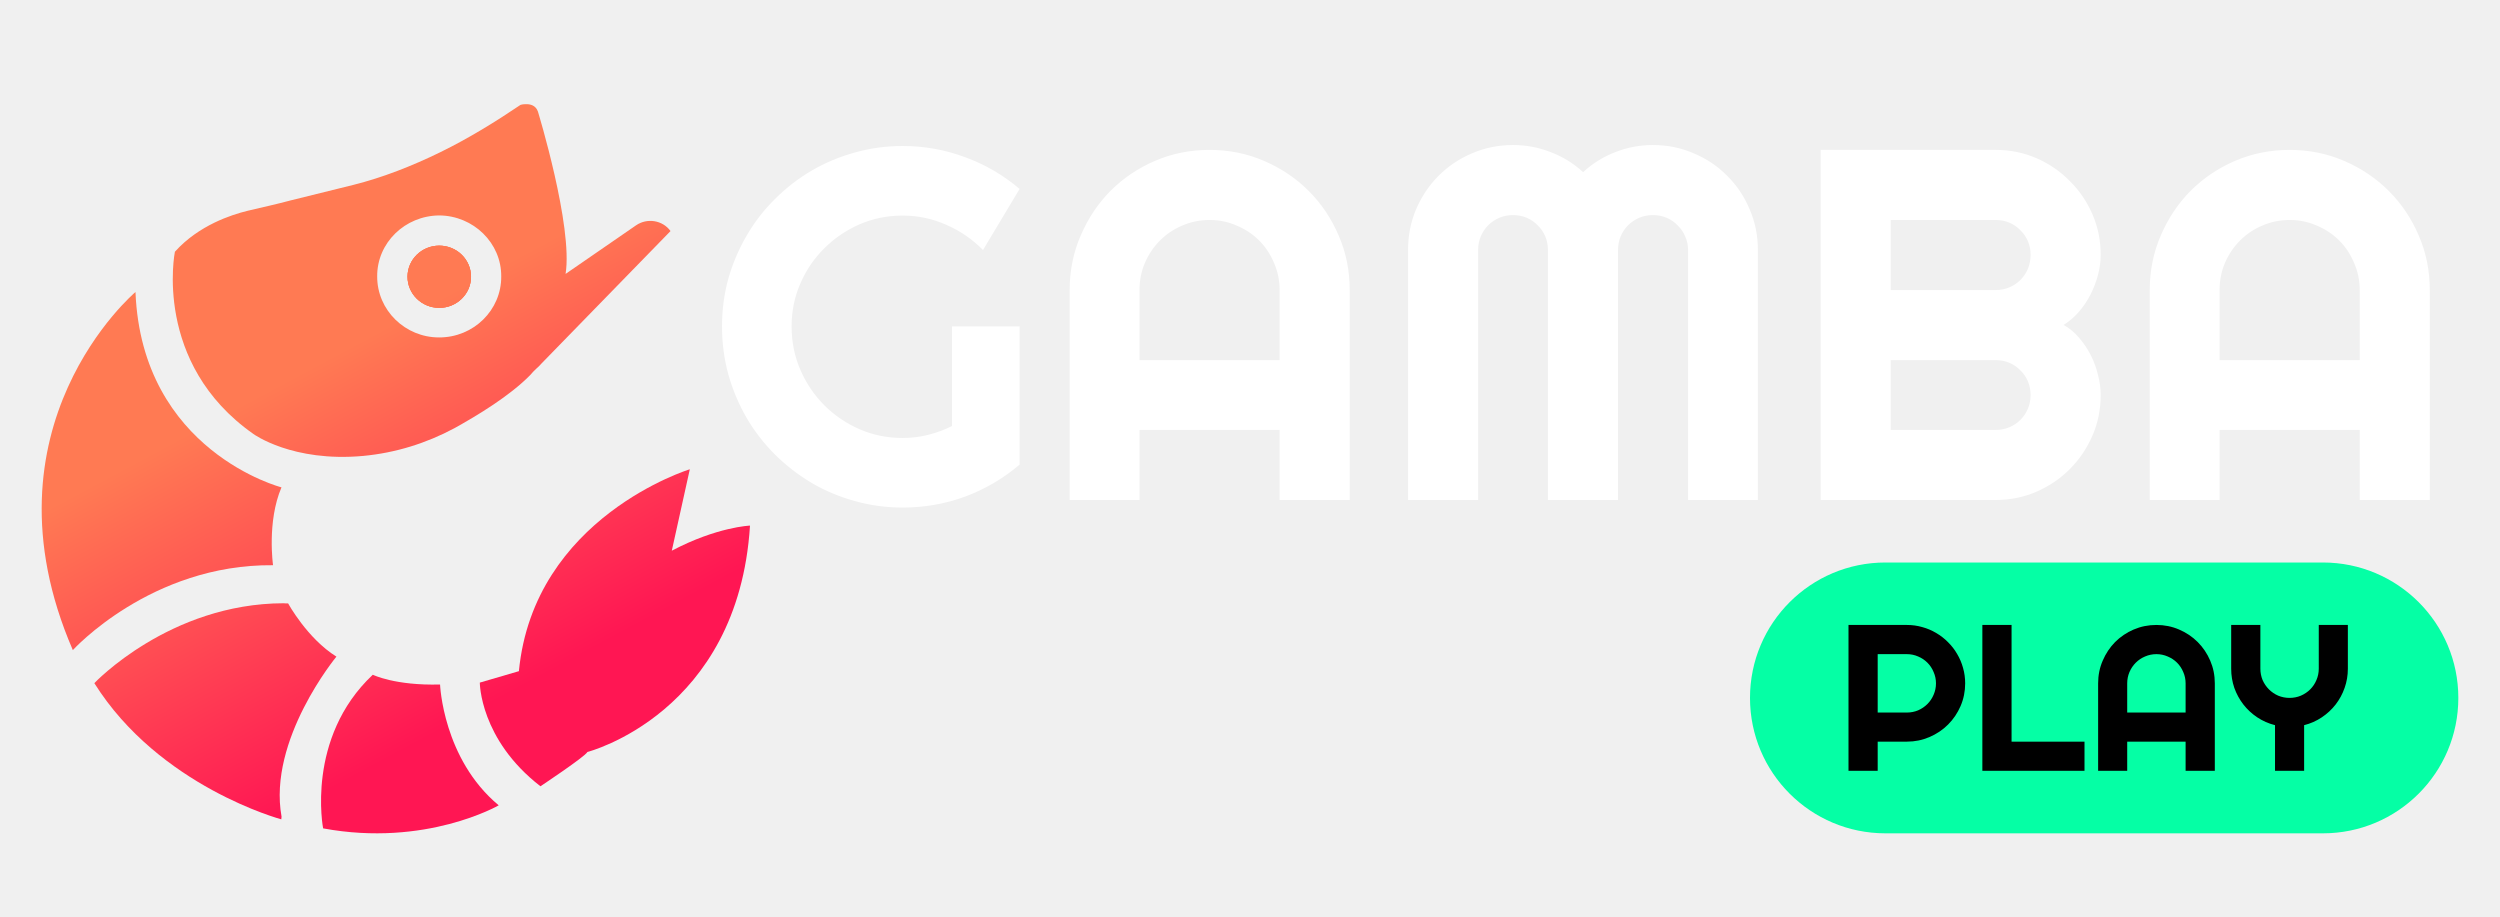
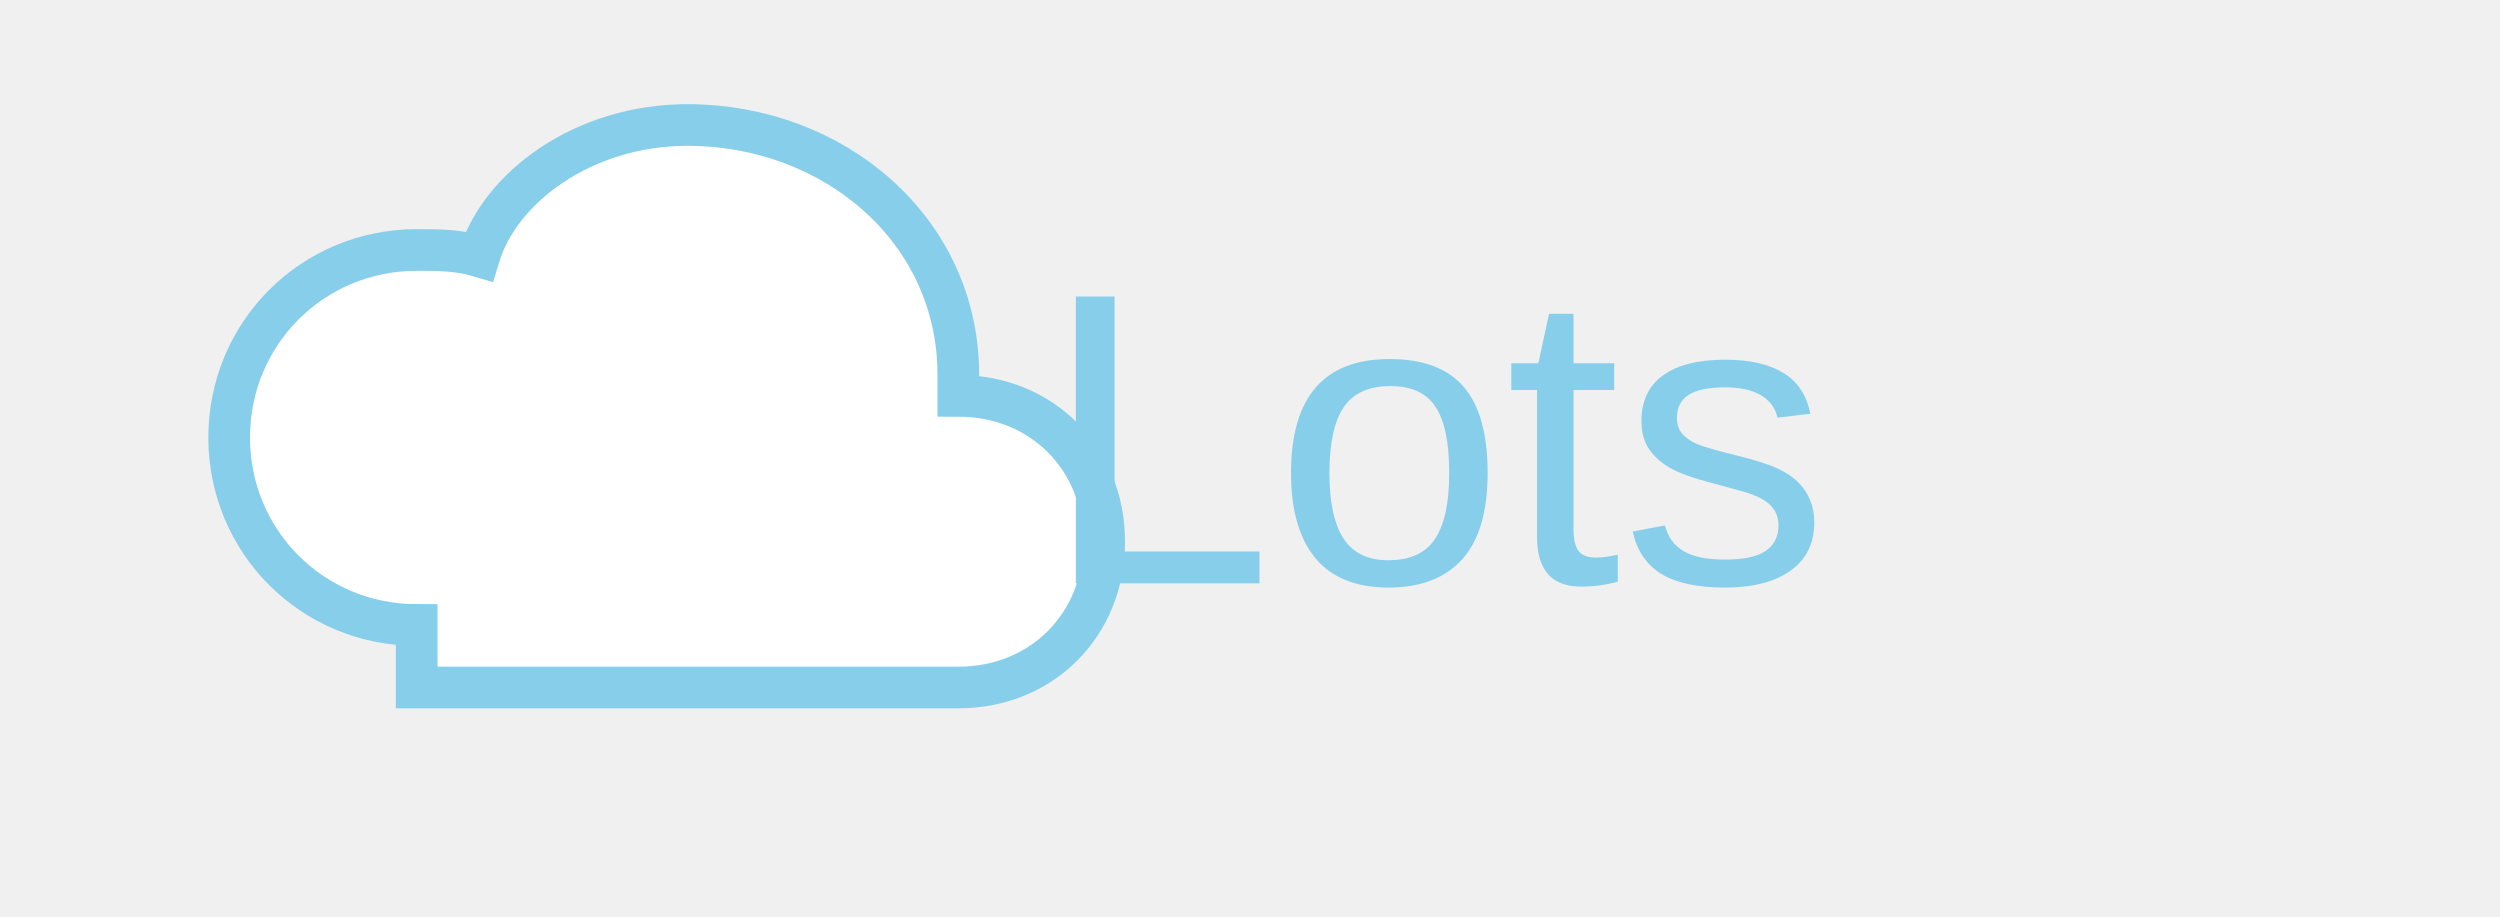
- <svg xmlns="http://www.w3.org/2000/svg" width="120" height="44" viewBox="0 0 120 44" fill="none">
-   <path d="M48.942 22.301C48.161 22.965 47.29 23.477 46.329 23.836C45.368 24.188 44.368 24.363 43.329 24.363C42.532 24.363 41.762 24.258 41.02 24.047C40.286 23.844 39.598 23.555 38.958 23.18C38.317 22.797 37.731 22.344 37.2 21.82C36.669 21.289 36.215 20.703 35.84 20.062C35.465 19.414 35.172 18.719 34.961 17.977C34.758 17.234 34.657 16.465 34.657 15.668C34.657 14.871 34.758 14.105 34.961 13.371C35.172 12.637 35.465 11.949 35.84 11.309C36.215 10.66 36.669 10.074 37.2 9.551C37.731 9.02 38.317 8.566 38.958 8.191C39.598 7.816 40.286 7.527 41.02 7.324C41.762 7.113 42.532 7.008 43.329 7.008C44.368 7.008 45.368 7.188 46.329 7.547C47.29 7.898 48.161 8.406 48.942 9.07L47.184 12C46.676 11.484 46.09 11.082 45.426 10.793C44.762 10.496 44.063 10.348 43.329 10.348C42.594 10.348 41.903 10.488 41.254 10.77C40.614 11.051 40.051 11.434 39.567 11.918C39.083 12.395 38.7 12.957 38.419 13.605C38.137 14.246 37.997 14.934 37.997 15.668C37.997 16.41 38.137 17.105 38.419 17.754C38.7 18.402 39.083 18.969 39.567 19.453C40.051 19.938 40.614 20.32 41.254 20.602C41.903 20.883 42.594 21.023 43.329 21.023C43.751 21.023 44.161 20.973 44.559 20.871C44.958 20.77 45.336 20.629 45.696 20.449V15.668H48.942V22.301ZM61.422 17.285V13.922C61.422 13.461 61.333 13.027 61.153 12.621C60.981 12.207 60.743 11.848 60.438 11.543C60.133 11.238 59.774 11 59.36 10.828C58.954 10.648 58.52 10.559 58.059 10.559C57.598 10.559 57.161 10.648 56.747 10.828C56.34 11 55.985 11.238 55.68 11.543C55.376 11.848 55.133 12.207 54.954 12.621C54.782 13.027 54.696 13.461 54.696 13.922V17.285H61.422ZM64.786 24H61.422V20.637H54.696V24H51.344V13.922C51.344 12.992 51.52 12.121 51.872 11.309C52.223 10.488 52.7 9.773 53.301 9.164C53.911 8.555 54.622 8.074 55.434 7.723C56.254 7.371 57.129 7.195 58.059 7.195C58.989 7.195 59.86 7.371 60.672 7.723C61.493 8.074 62.208 8.555 62.817 9.164C63.426 9.773 63.907 10.488 64.258 11.309C64.61 12.121 64.786 12.992 64.786 13.922V24ZM84.379 24H81.028V12C81.028 11.766 80.981 11.547 80.887 11.344C80.801 11.141 80.68 10.965 80.524 10.816C80.376 10.66 80.2 10.539 79.997 10.453C79.793 10.367 79.575 10.324 79.34 10.324C79.106 10.324 78.887 10.367 78.684 10.453C78.481 10.539 78.301 10.66 78.145 10.816C77.997 10.965 77.879 11.141 77.793 11.344C77.707 11.547 77.665 11.766 77.665 12V24H74.301V12C74.301 11.766 74.258 11.547 74.172 11.344C74.086 11.141 73.965 10.965 73.809 10.816C73.661 10.66 73.485 10.539 73.282 10.453C73.079 10.367 72.86 10.324 72.626 10.324C72.391 10.324 72.172 10.367 71.969 10.453C71.766 10.539 71.586 10.66 71.43 10.816C71.282 10.965 71.165 11.141 71.079 11.344C70.993 11.547 70.95 11.766 70.95 12V24H67.586V12C67.586 11.305 67.715 10.652 67.973 10.043C68.239 9.426 68.598 8.891 69.051 8.438C69.512 7.977 70.047 7.617 70.657 7.359C71.274 7.094 71.93 6.961 72.626 6.961C73.251 6.961 73.852 7.074 74.43 7.301C75.008 7.52 75.528 7.84 75.989 8.262C76.45 7.84 76.965 7.52 77.536 7.301C78.114 7.074 78.715 6.961 79.34 6.961C80.036 6.961 80.688 7.094 81.297 7.359C81.915 7.617 82.45 7.977 82.903 8.438C83.364 8.891 83.723 9.426 83.981 10.043C84.247 10.652 84.379 11.305 84.379 12V24ZM100.833 18.961C100.833 19.656 100.7 20.309 100.434 20.918C100.168 21.527 99.805 22.062 99.344 22.523C98.891 22.977 98.36 23.336 97.751 23.602C97.141 23.867 96.489 24 95.793 24H87.391V7.195H95.793C96.489 7.195 97.141 7.328 97.751 7.594C98.36 7.859 98.891 8.223 99.344 8.684C99.805 9.137 100.168 9.668 100.434 10.277C100.7 10.887 100.833 11.539 100.833 12.234C100.833 12.547 100.79 12.867 100.704 13.195C100.618 13.523 100.497 13.84 100.34 14.145C100.184 14.449 99.997 14.727 99.778 14.977C99.559 15.227 99.317 15.434 99.051 15.598C99.325 15.746 99.571 15.949 99.79 16.207C100.008 16.457 100.196 16.734 100.352 17.039C100.508 17.344 100.625 17.664 100.704 18C100.79 18.328 100.833 18.648 100.833 18.961ZM90.754 20.637H95.793C96.028 20.637 96.247 20.594 96.45 20.508C96.653 20.422 96.829 20.305 96.977 20.156C97.133 20 97.254 19.82 97.34 19.617C97.426 19.414 97.469 19.195 97.469 18.961C97.469 18.727 97.426 18.508 97.34 18.305C97.254 18.102 97.133 17.926 96.977 17.777C96.829 17.621 96.653 17.5 96.45 17.414C96.247 17.328 96.028 17.285 95.793 17.285H90.754V20.637ZM90.754 13.922H95.793C96.028 13.922 96.247 13.879 96.45 13.793C96.653 13.707 96.829 13.59 96.977 13.441C97.133 13.285 97.254 13.105 97.34 12.902C97.426 12.691 97.469 12.469 97.469 12.234C97.469 12 97.426 11.781 97.34 11.578C97.254 11.375 97.133 11.199 96.977 11.051C96.829 10.895 96.653 10.773 96.45 10.688C96.247 10.602 96.028 10.559 95.793 10.559H90.754V13.922ZM113.266 17.285V13.922C113.266 13.461 113.176 13.027 112.997 12.621C112.825 12.207 112.586 11.848 112.282 11.543C111.977 11.238 111.618 11 111.204 10.828C110.797 10.648 110.364 10.559 109.903 10.559C109.442 10.559 109.004 10.648 108.59 10.828C108.184 11 107.829 11.238 107.524 11.543C107.219 11.848 106.977 12.207 106.797 12.621C106.625 13.027 106.54 13.461 106.54 13.922V17.285H113.266ZM116.629 24H113.266V20.637H106.54V24H103.188V13.922C103.188 12.992 103.364 12.121 103.715 11.309C104.067 10.488 104.543 9.773 105.145 9.164C105.754 8.555 106.465 8.074 107.278 7.723C108.098 7.371 108.973 7.195 109.903 7.195C110.833 7.195 111.704 7.371 112.516 7.723C113.336 8.074 114.051 8.555 114.661 9.164C115.27 9.773 115.75 10.488 116.102 11.309C116.454 12.121 116.629 12.992 116.629 13.922V24Z" fill="white" />
-   <path d="M3.496 31.205C3.496 31.205 7.24 27.075 13.106 27.13C13.106 27.13 12.806 25.038 13.511 23.393C13.511 23.393 6.808 21.665 6.503 14.017C6.503 14.017 -1.147 20.472 3.496 31.205Z" fill="url(#paint0_linear_638_1116)" />
-   <path d="M4.528 32.791C7.645 37.759 13.502 39.328 13.502 39.328L13.514 39.197C12.849 35.508 16.148 31.518 16.148 31.518C14.751 30.649 13.83 28.964 13.83 28.964C13.747 28.968 13.68 28.962 13.613 28.956C8.133 28.969 4.528 32.791 4.528 32.791Z" fill="url(#paint1_linear_638_1116)" />
-   <path d="M15.51 39.762C20.444 40.677 23.938 38.656 23.938 38.656C21.26 36.428 21.123 32.856 21.123 32.856C18.961 32.916 17.894 32.387 17.894 32.387C14.663 35.427 15.51 39.762 15.51 39.762Z" fill="url(#paint2_linear_638_1116)" />
-   <path d="M24.907 32.216L23.031 32.765C23.031 32.765 23.027 35.486 25.941 37.741C25.941 37.741 28.074 36.327 28.198 36.094C28.198 36.094 35.43 34.25 36 25.229C36 25.229 34.422 25.287 32.246 26.434L33.111 22.525C33.111 22.525 25.622 24.819 24.907 32.216Z" fill="url(#paint3_linear_638_1116)" />
-   <path d="M22.609 13.284C22.609 14.108 21.927 14.777 21.085 14.777C20.244 14.777 19.561 14.108 19.561 13.284C19.561 12.46 20.244 11.792 21.085 11.792C21.927 11.792 22.609 12.46 22.609 13.284Z" fill="url(#paint4_linear_638_1116)" />
-   <path d="M24.984 5.034C23.8 5.835 22.509 6.632 21.145 7.301C19.782 7.969 18.372 8.518 16.98 8.87L13.965 9.616C13.265 9.804 12.547 9.961 11.855 10.125C11.13 10.306 9.544 10.804 8.395 12.084C8.395 12.084 7.319 17.433 12.164 20.831C12.164 20.831 14.029 22.196 17.435 21.884C18.985 21.738 20.464 21.277 21.817 20.551C22.917 19.941 24.47 19.004 25.454 17.999C25.541 17.89 25.638 17.797 25.734 17.704C25.806 17.644 25.903 17.551 26.006 17.433L32.185 11.091C31.807 10.567 31.062 10.448 30.527 10.818L27.148 13.148C27.511 10.879 25.82 5.354 25.82 5.354C25.717 5.056 25.448 4.993 25.241 5.001C25.091 4.998 24.984 5.034 24.984 5.034ZM18.105 13.268C18.093 11.655 19.44 10.352 21.087 10.341C22.725 10.354 24.073 11.665 24.059 13.27C24.071 14.882 22.732 16.201 21.077 16.197C19.447 16.199 18.1 14.889 18.105 13.268Z" fill="url(#paint5_linear_638_1116)" />
-   <path d="M22.609 13.283C22.609 14.107 21.927 14.776 21.085 14.776C20.244 14.776 19.561 14.107 19.561 13.283C19.561 12.459 20.244 11.791 21.085 11.791C21.927 11.791 22.609 12.459 22.609 13.283Z" fill="url(#paint6_linear_638_1116)" />
-   <path d="M22.609 13.283C22.609 14.107 21.927 14.776 21.085 14.776C20.244 14.776 19.561 14.107 19.561 13.283C19.561 12.459 20.244 11.791 21.085 11.791C21.927 11.791 22.609 12.459 22.609 13.283Z" fill="url(#paint7_linear_638_1116)" />
-   <rect x="84" y="27" width="34" height="13" rx="6.5" fill="#05FFA5" />
-   <path d="M90.129 31.399V34.202H91.53C91.722 34.202 91.903 34.166 92.072 34.095C92.242 34.02 92.39 33.919 92.517 33.792C92.644 33.665 92.743 33.517 92.814 33.348C92.889 33.175 92.927 32.993 92.927 32.801C92.927 32.609 92.889 32.428 92.814 32.259C92.743 32.086 92.644 31.936 92.517 31.81C92.39 31.683 92.242 31.583 92.072 31.512C91.903 31.437 91.722 31.399 91.53 31.399H90.129ZM90.129 37H88.728V29.998H91.53C91.787 29.998 92.035 30.032 92.272 30.101C92.51 30.166 92.731 30.26 92.936 30.384C93.145 30.504 93.334 30.651 93.503 30.823C93.675 30.992 93.822 31.181 93.942 31.39C94.066 31.598 94.16 31.821 94.226 32.059C94.294 32.296 94.328 32.544 94.328 32.801C94.328 33.185 94.255 33.548 94.108 33.89C93.962 34.228 93.762 34.524 93.508 34.778C93.254 35.032 92.956 35.232 92.614 35.379C92.276 35.525 91.914 35.599 91.53 35.599H90.129V37ZM100.056 37H95.153V29.998H96.555V35.599H100.056V37ZM104.909 34.202V32.801C104.909 32.609 104.872 32.428 104.797 32.259C104.725 32.086 104.626 31.936 104.499 31.81C104.372 31.683 104.222 31.583 104.05 31.512C103.881 31.437 103.7 31.399 103.508 31.399C103.316 31.399 103.133 31.437 102.961 31.512C102.792 31.583 102.644 31.683 102.517 31.81C102.39 31.936 102.289 32.086 102.214 32.259C102.142 32.428 102.106 32.609 102.106 32.801V34.202H104.909ZM106.311 37H104.909V35.599H102.106V37H100.71V32.801C100.71 32.413 100.783 32.05 100.93 31.712C101.076 31.37 101.275 31.072 101.525 30.818C101.779 30.564 102.076 30.364 102.414 30.218C102.756 30.071 103.12 29.998 103.508 29.998C103.895 29.998 104.258 30.071 104.597 30.218C104.938 30.364 105.236 30.564 105.49 30.818C105.744 31.072 105.944 31.37 106.091 31.712C106.237 32.05 106.311 32.413 106.311 32.801V37ZM110.598 37H109.201V34.808C108.892 34.73 108.607 34.604 108.347 34.432C108.09 34.259 107.868 34.054 107.683 33.816C107.497 33.575 107.352 33.31 107.248 33.02C107.147 32.727 107.097 32.42 107.097 32.098V29.998H108.498V32.098C108.498 32.29 108.534 32.472 108.605 32.645C108.68 32.814 108.781 32.962 108.908 33.089C109.035 33.216 109.183 33.317 109.353 33.392C109.525 33.463 109.707 33.499 109.899 33.499C110.091 33.499 110.272 33.463 110.441 33.392C110.614 33.317 110.764 33.216 110.891 33.089C111.018 32.962 111.117 32.814 111.188 32.645C111.263 32.472 111.301 32.29 111.301 32.098V29.998H112.697V32.098C112.697 32.42 112.645 32.727 112.541 33.02C112.44 33.31 112.297 33.575 112.111 33.816C111.926 34.054 111.704 34.259 111.447 34.432C111.19 34.604 110.907 34.73 110.598 34.808V37Z" fill="black" />
-   <defs>
-     <linearGradient id="paint0_linear_638_1116" x1="14.759" y1="38.489" x2="6.117" y2="22.374" gradientUnits="userSpaceOnUse">
-       <stop stop-color="#FF1653" />
-       <stop offset="1" stop-color="#FF7A53" />
-     </linearGradient>
-     <linearGradient id="paint1_linear_638_1116" x1="14.082" y1="38.85" x2="5.441" y2="22.735" gradientUnits="userSpaceOnUse">
-       <stop stop-color="#FF1653" />
-       <stop offset="1" stop-color="#FF7A53" />
-     </linearGradient>
-     <linearGradient id="paint2_linear_638_1116" x1="18.437" y1="36.516" x2="9.795" y2="20.402" gradientUnits="userSpaceOnUse">
-       <stop stop-color="#FF1653" />
-       <stop offset="1" stop-color="#FF7A53" />
-     </linearGradient>
-     <linearGradient id="paint3_linear_638_1116" x1="29.952" y1="30.339" x2="21.311" y2="14.225" gradientUnits="userSpaceOnUse">
-       <stop stop-color="#FF1653" />
-       <stop offset="1" stop-color="#FF7A53" />
-     </linearGradient>
-     <linearGradient id="paint4_linear_638_1116" x1="30.472" y1="30.064" x2="21.831" y2="13.95" gradientUnits="userSpaceOnUse">
-       <stop stop-color="#FF1653" />
-       <stop offset="1" stop-color="#FF7A53" />
-     </linearGradient>
-     <linearGradient id="paint5_linear_638_1116" x1="29.74" y1="30.452" x2="21.099" y2="14.338" gradientUnits="userSpaceOnUse">
-       <stop stop-color="#FF1653" />
-       <stop offset="1" stop-color="#FF7A53" />
-     </linearGradient>
-     <linearGradient id="paint6_linear_638_1116" x1="30.472" y1="30.063" x2="21.831" y2="13.948" gradientUnits="userSpaceOnUse">
-       <stop stop-color="#FF1653" />
-       <stop offset="1" stop-color="#FF7A53" />
-     </linearGradient>
-     <linearGradient id="paint7_linear_638_1116" x1="30.472" y1="30.063" x2="21.831" y2="13.948" gradientUnits="userSpaceOnUse">
-       <stop stop-color="#FF1653" />
-       <stop offset="1" stop-color="#FF7A53" />
-     </linearGradient>
-   </defs>
+ <svg xmlns="http://www.w3.org/2000/svg" width="120" height="44" viewBox="0 0 120 44">
+   <rect width="120" height="44" fill="none" />
+   <path d="M20 30c-5 0-9-4-9-9s4-9 9-9c1 0 2 0 3 .3C24 9 28 6 33 6c7 0 13 5 13 12v1c4 0 7 3 7 7s-3 7-7 7H20z" fill="#fff" stroke="#87ceeb" stroke-width="2" />
+   <text x="50" y="28" font-family="Arial, sans-serif" font-size="20" fill="#87ceeb">Lots</text>
</svg>
